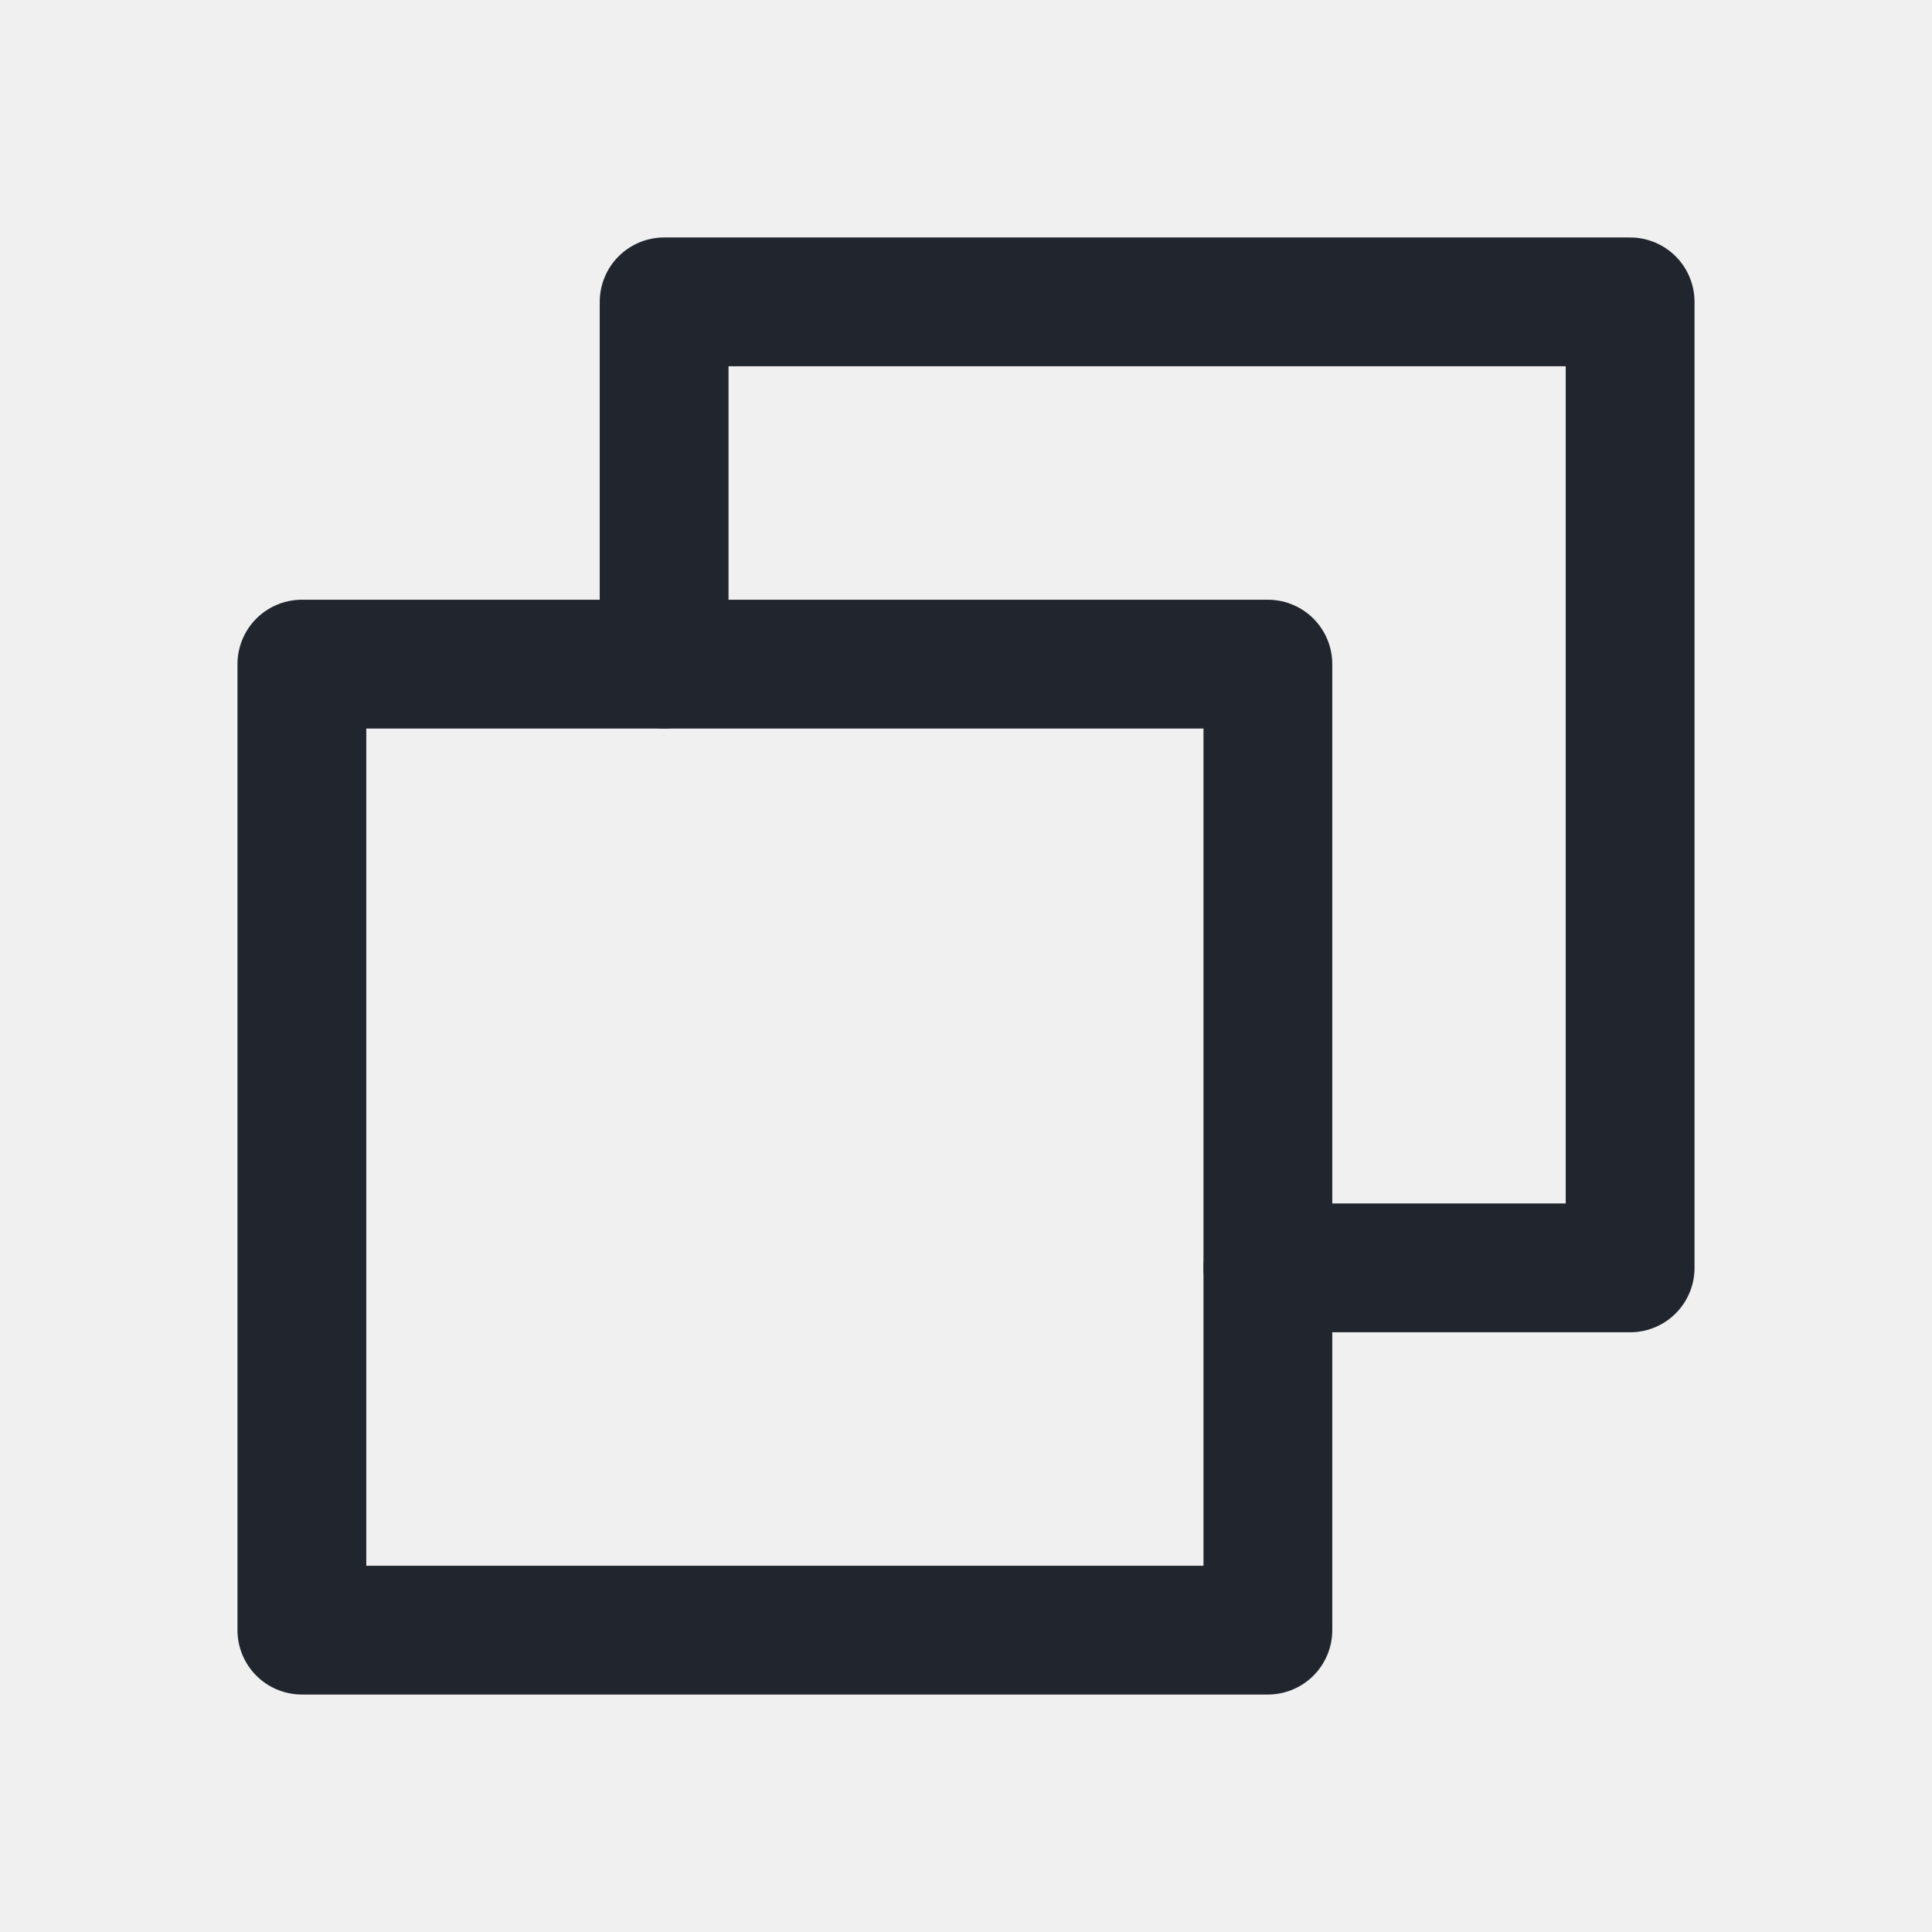
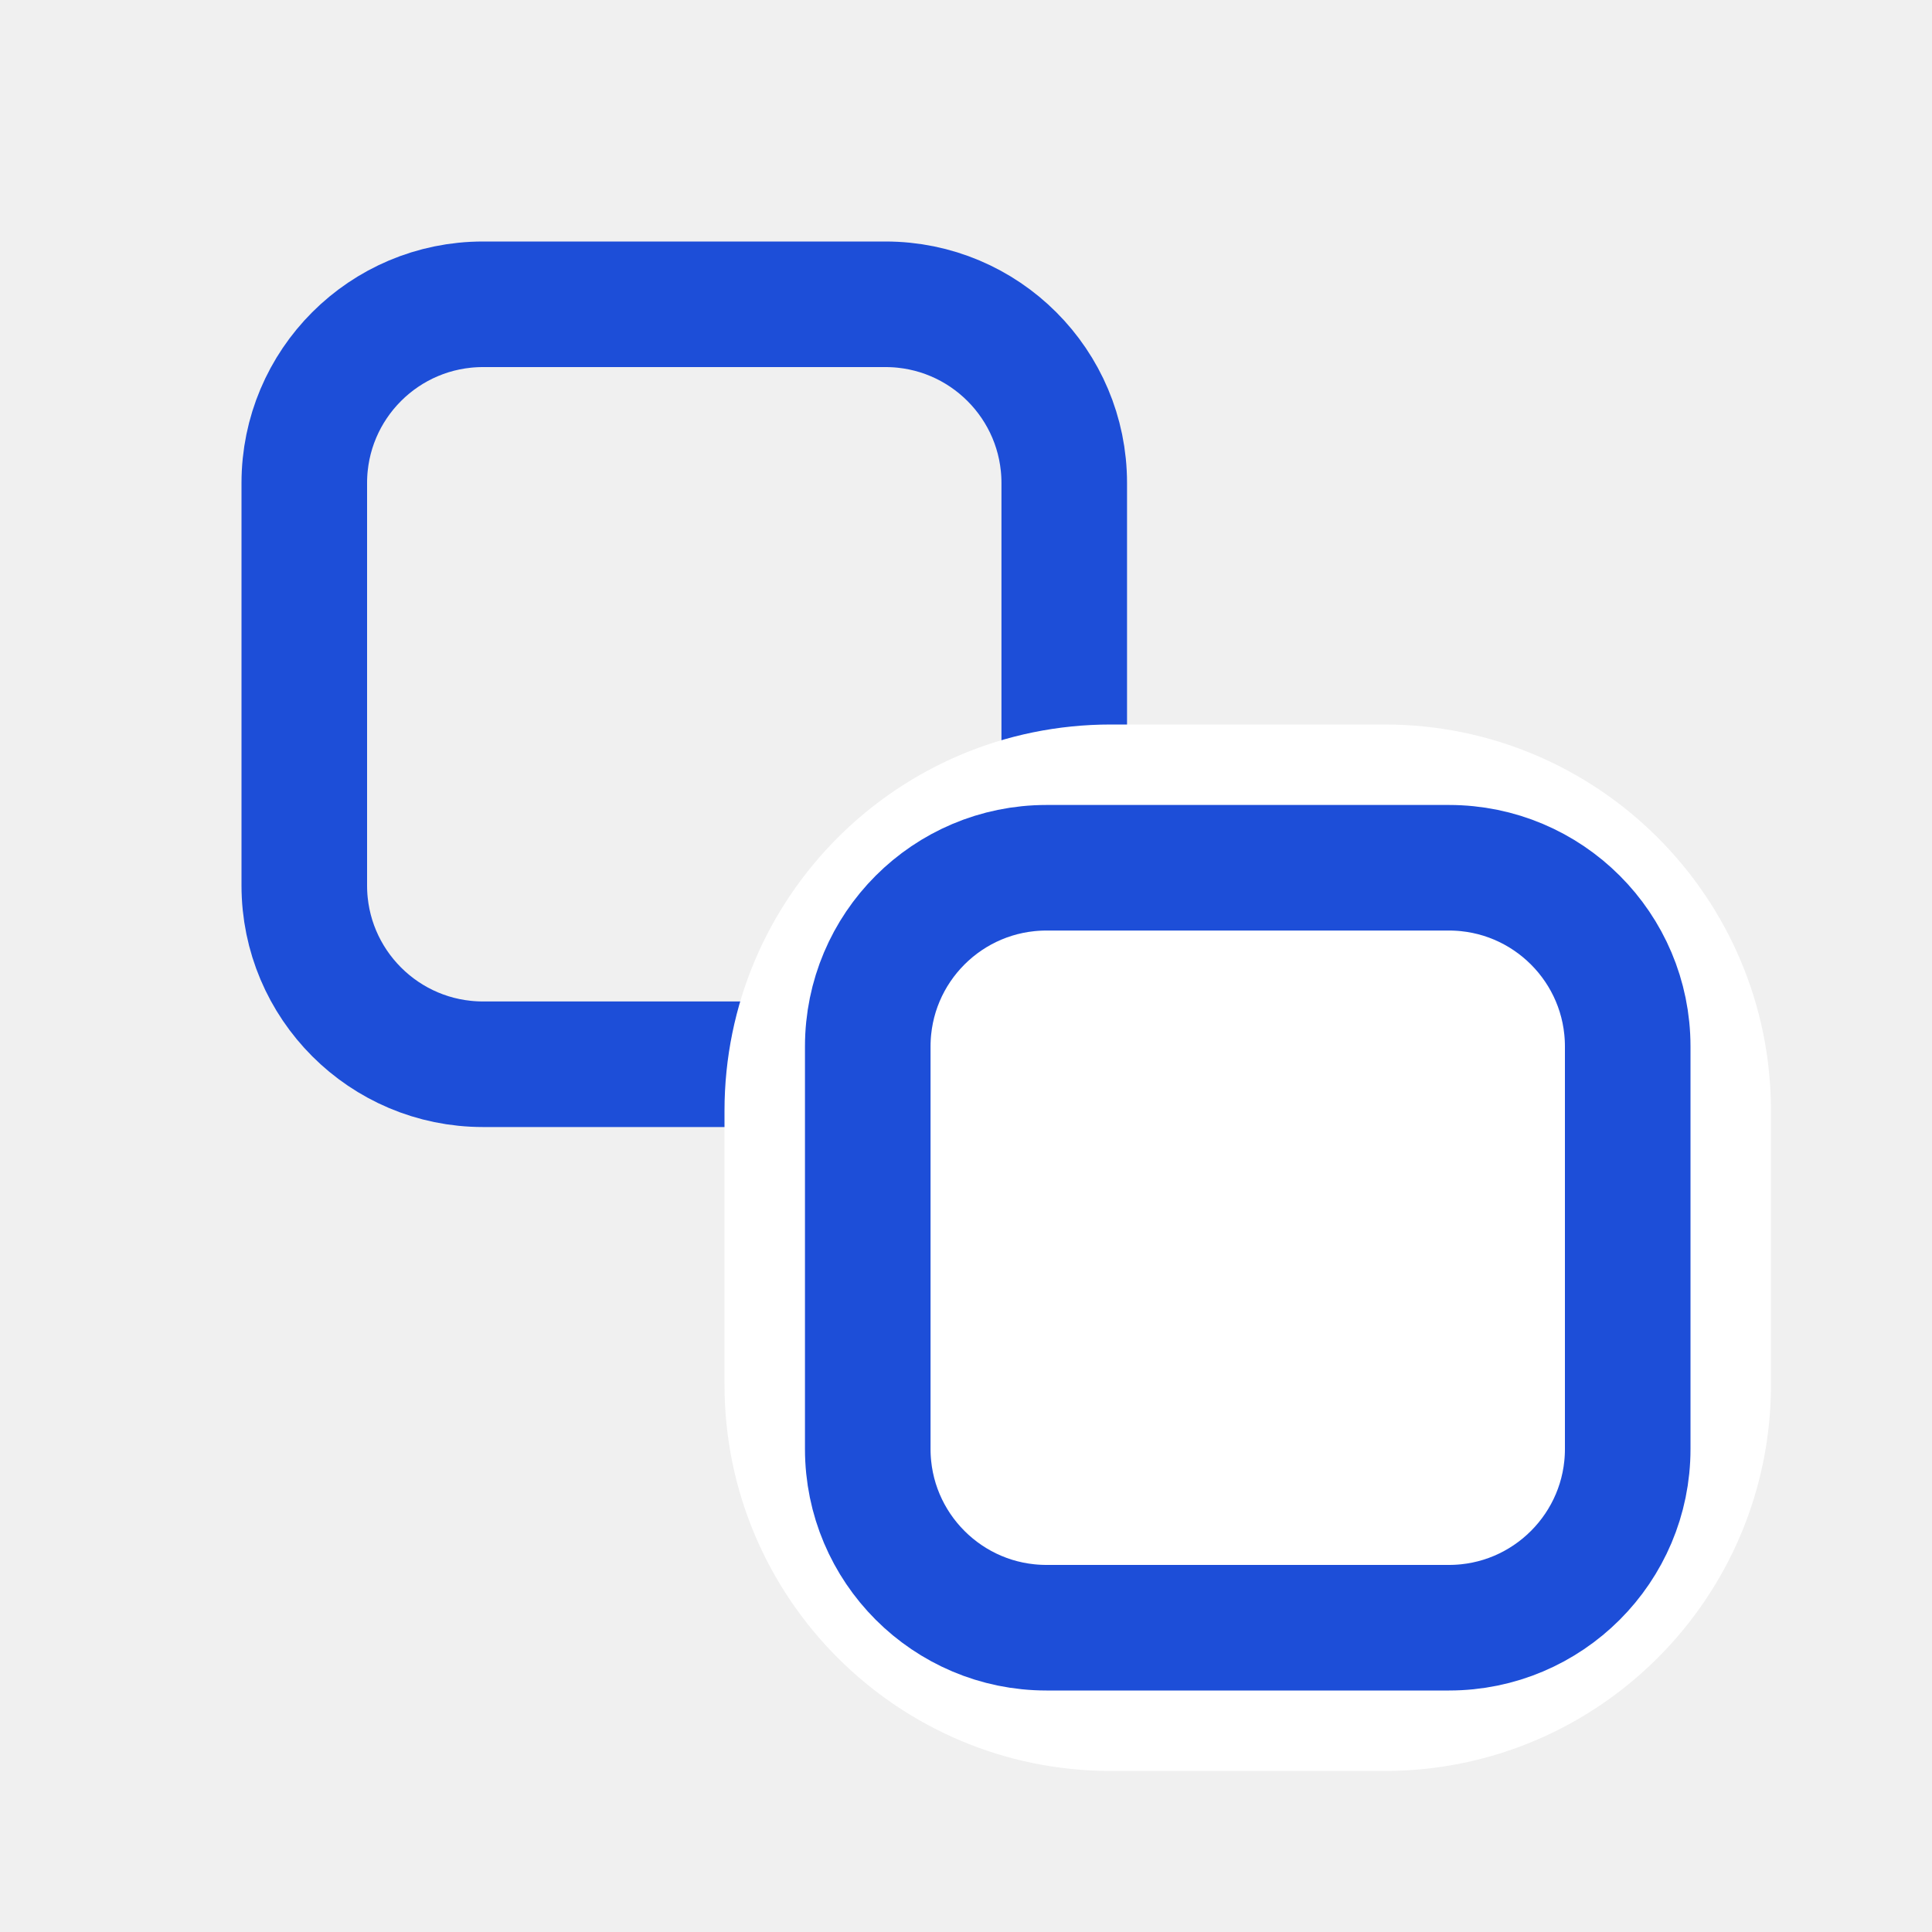
- <svg xmlns="http://www.w3.org/2000/svg" width="24" height="24" viewBox="0 0 24 24" fill="none">
-   <g clip-path="url(#clip0_6_1028)">
-     <path d="M15.75 15.75H20.25V3.75H8.25V8.25" stroke="#21262E" stroke-width="1.6" stroke-linecap="round" stroke-linejoin="round" />
-     <path d="M15.75 8.25H3.75V20.25H15.75V8.25Z" stroke="#21262E" stroke-width="1.6" stroke-linecap="round" stroke-linejoin="round" />
-   </g>
-   <defs>
-     <clipPath id="clip0_6_1028">
-       <rect width="24" height="24" fill="white" />
-     </clipPath>
-   </defs>
+ <svg xmlns="http://www.w3.org/2000/svg" width="20" height="20" viewBox="0 0 20 20" fill="none">
+   <path d="M5 3.15H9.167C10.188 3.15 11.017 3.978 11.017 5V9.167C11.017 10.188 10.188 11.017 9.167 11.017H5C3.978 11.017 3.15 10.188 3.15 9.167V5C3.15 3.978 3.978 3.15 5 3.15Z" stroke-width="1.3" stroke-linejoin="round" stroke="#1D4ED8" />
+   <rect x="7.5" y="7.5" width="10.833" height="10.833" rx="4" fill="white" />
+   <path d="M10.833 8.983H15C16.021 8.983 16.85 9.811 16.85 10.833V15C16.85 16.021 16.021 16.85 15 16.85H10.833C9.811 16.85 8.983 16.021 8.983 15V10.833C8.983 9.811 9.811 8.983 10.833 8.983Z" stroke-width="1.3" stroke-linejoin="round" stroke="#1D4ED8" />
</svg>
